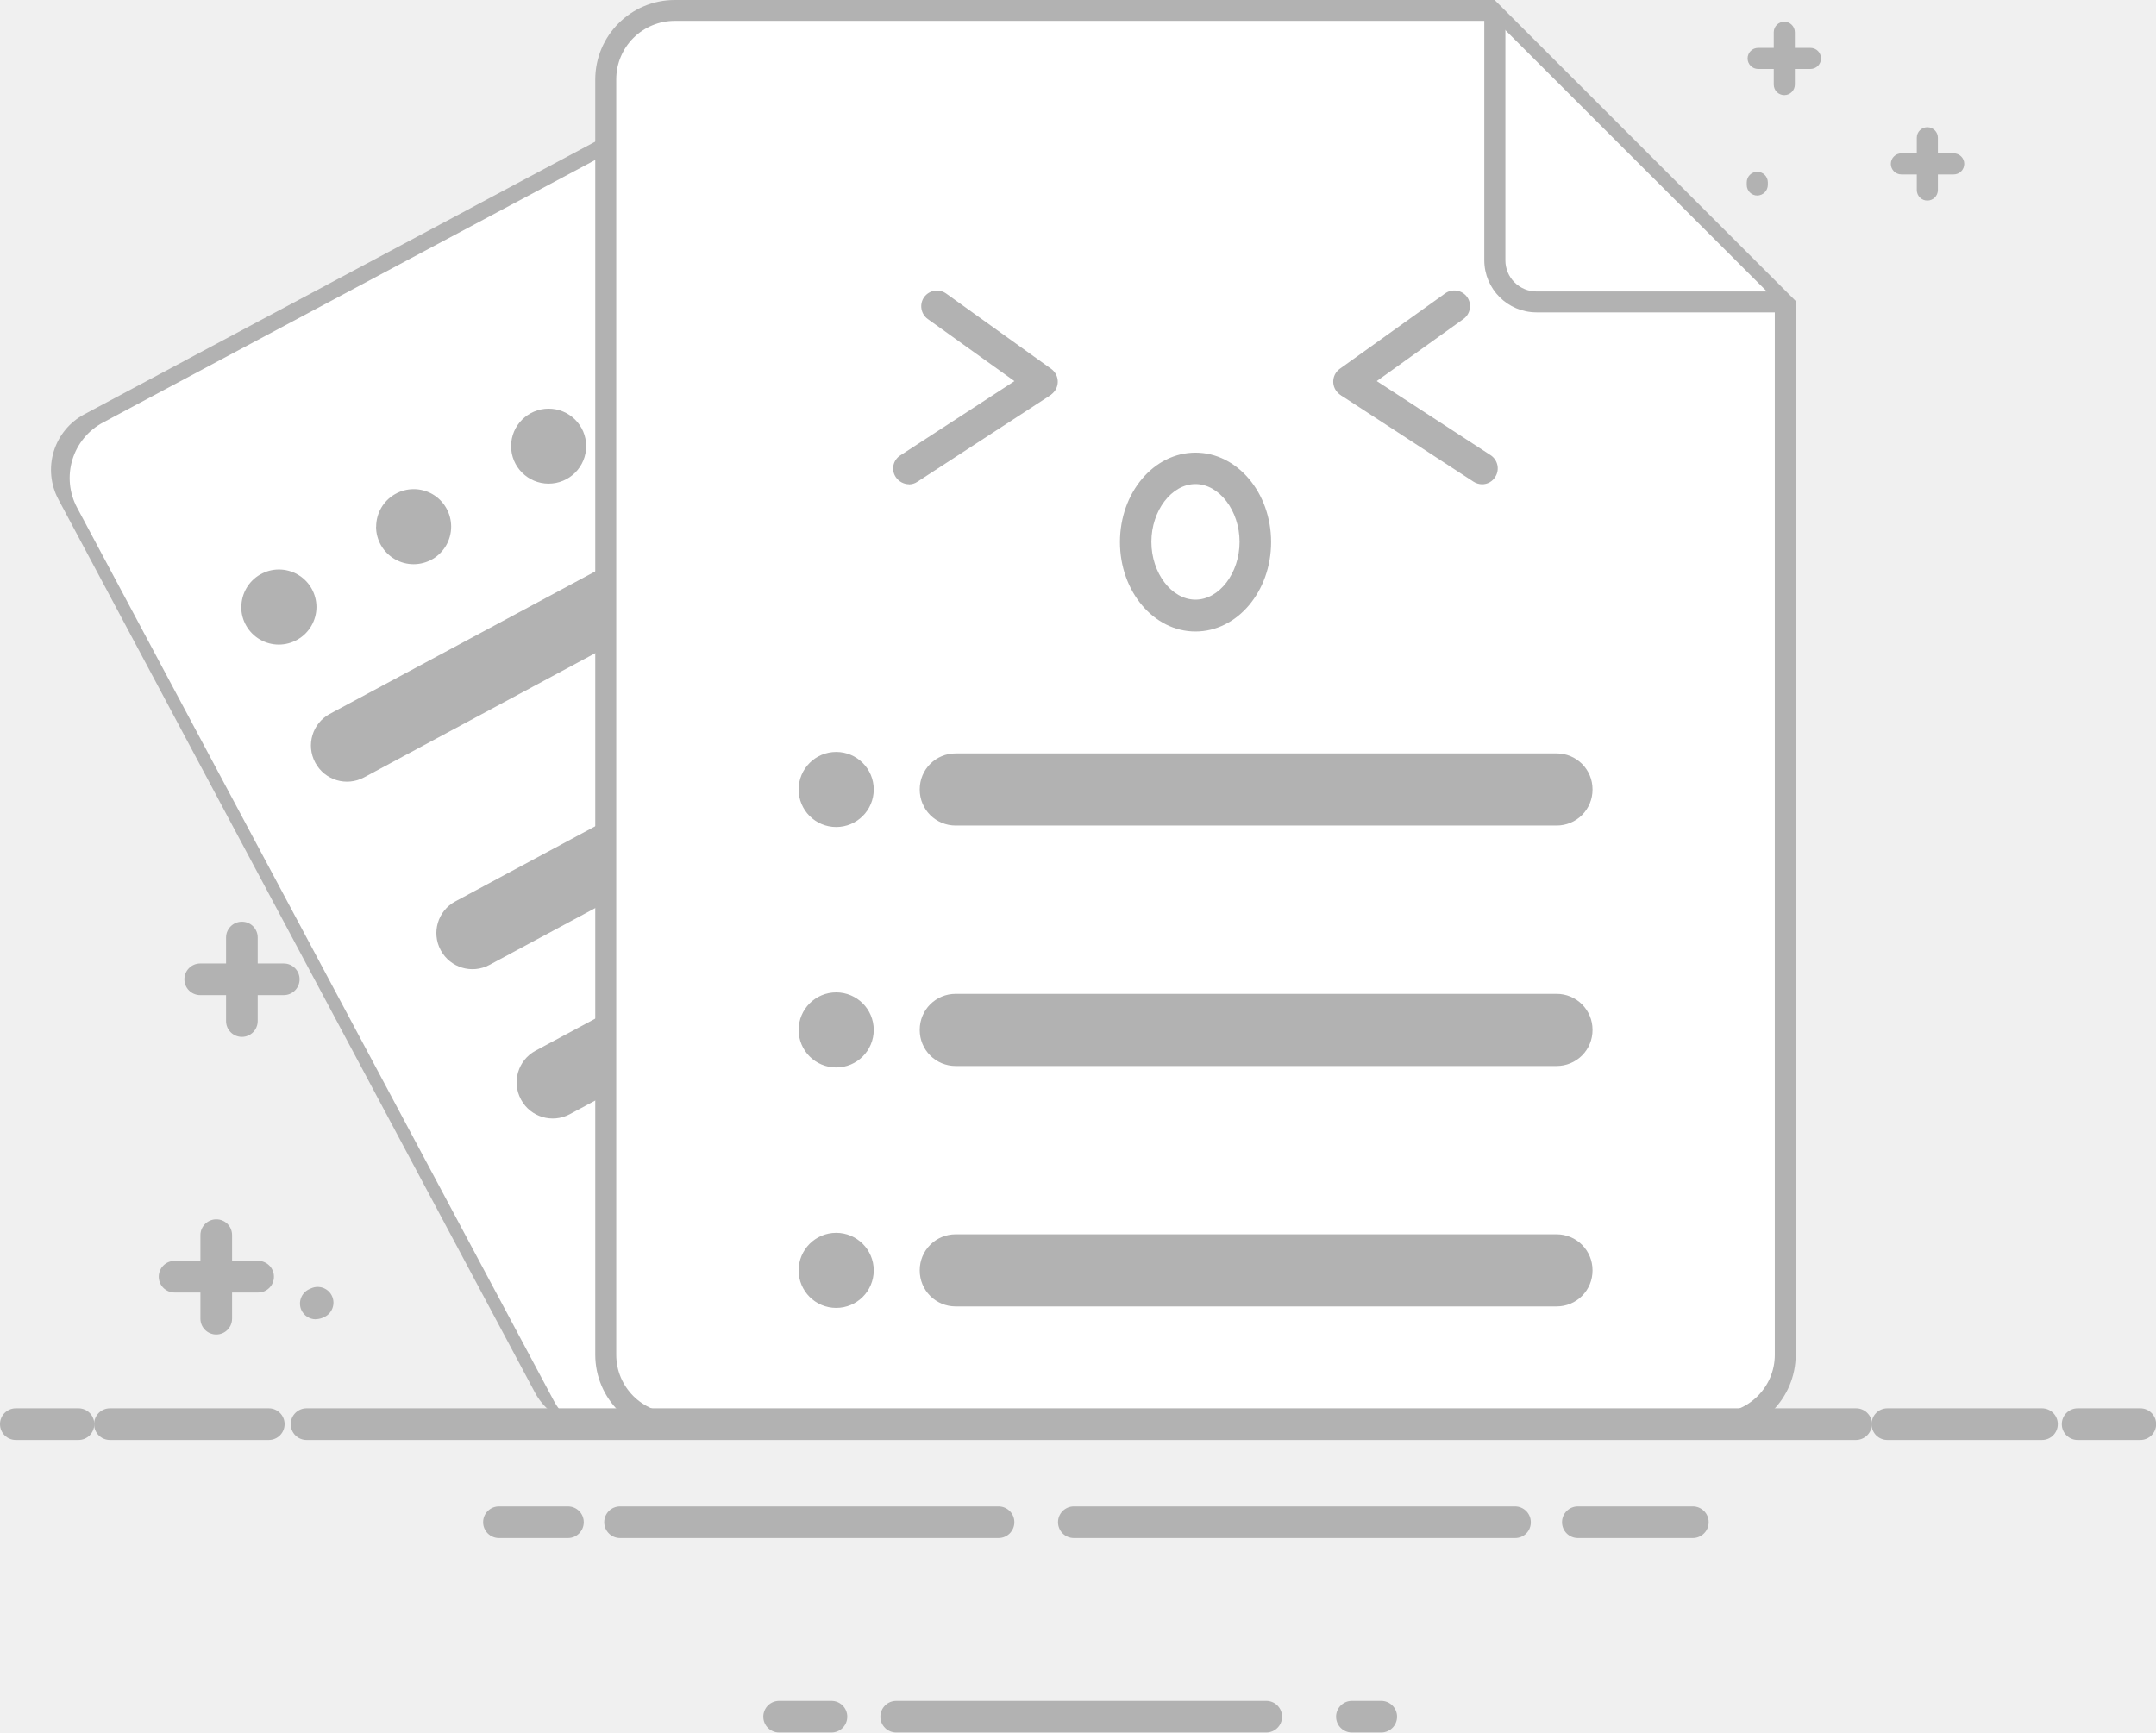
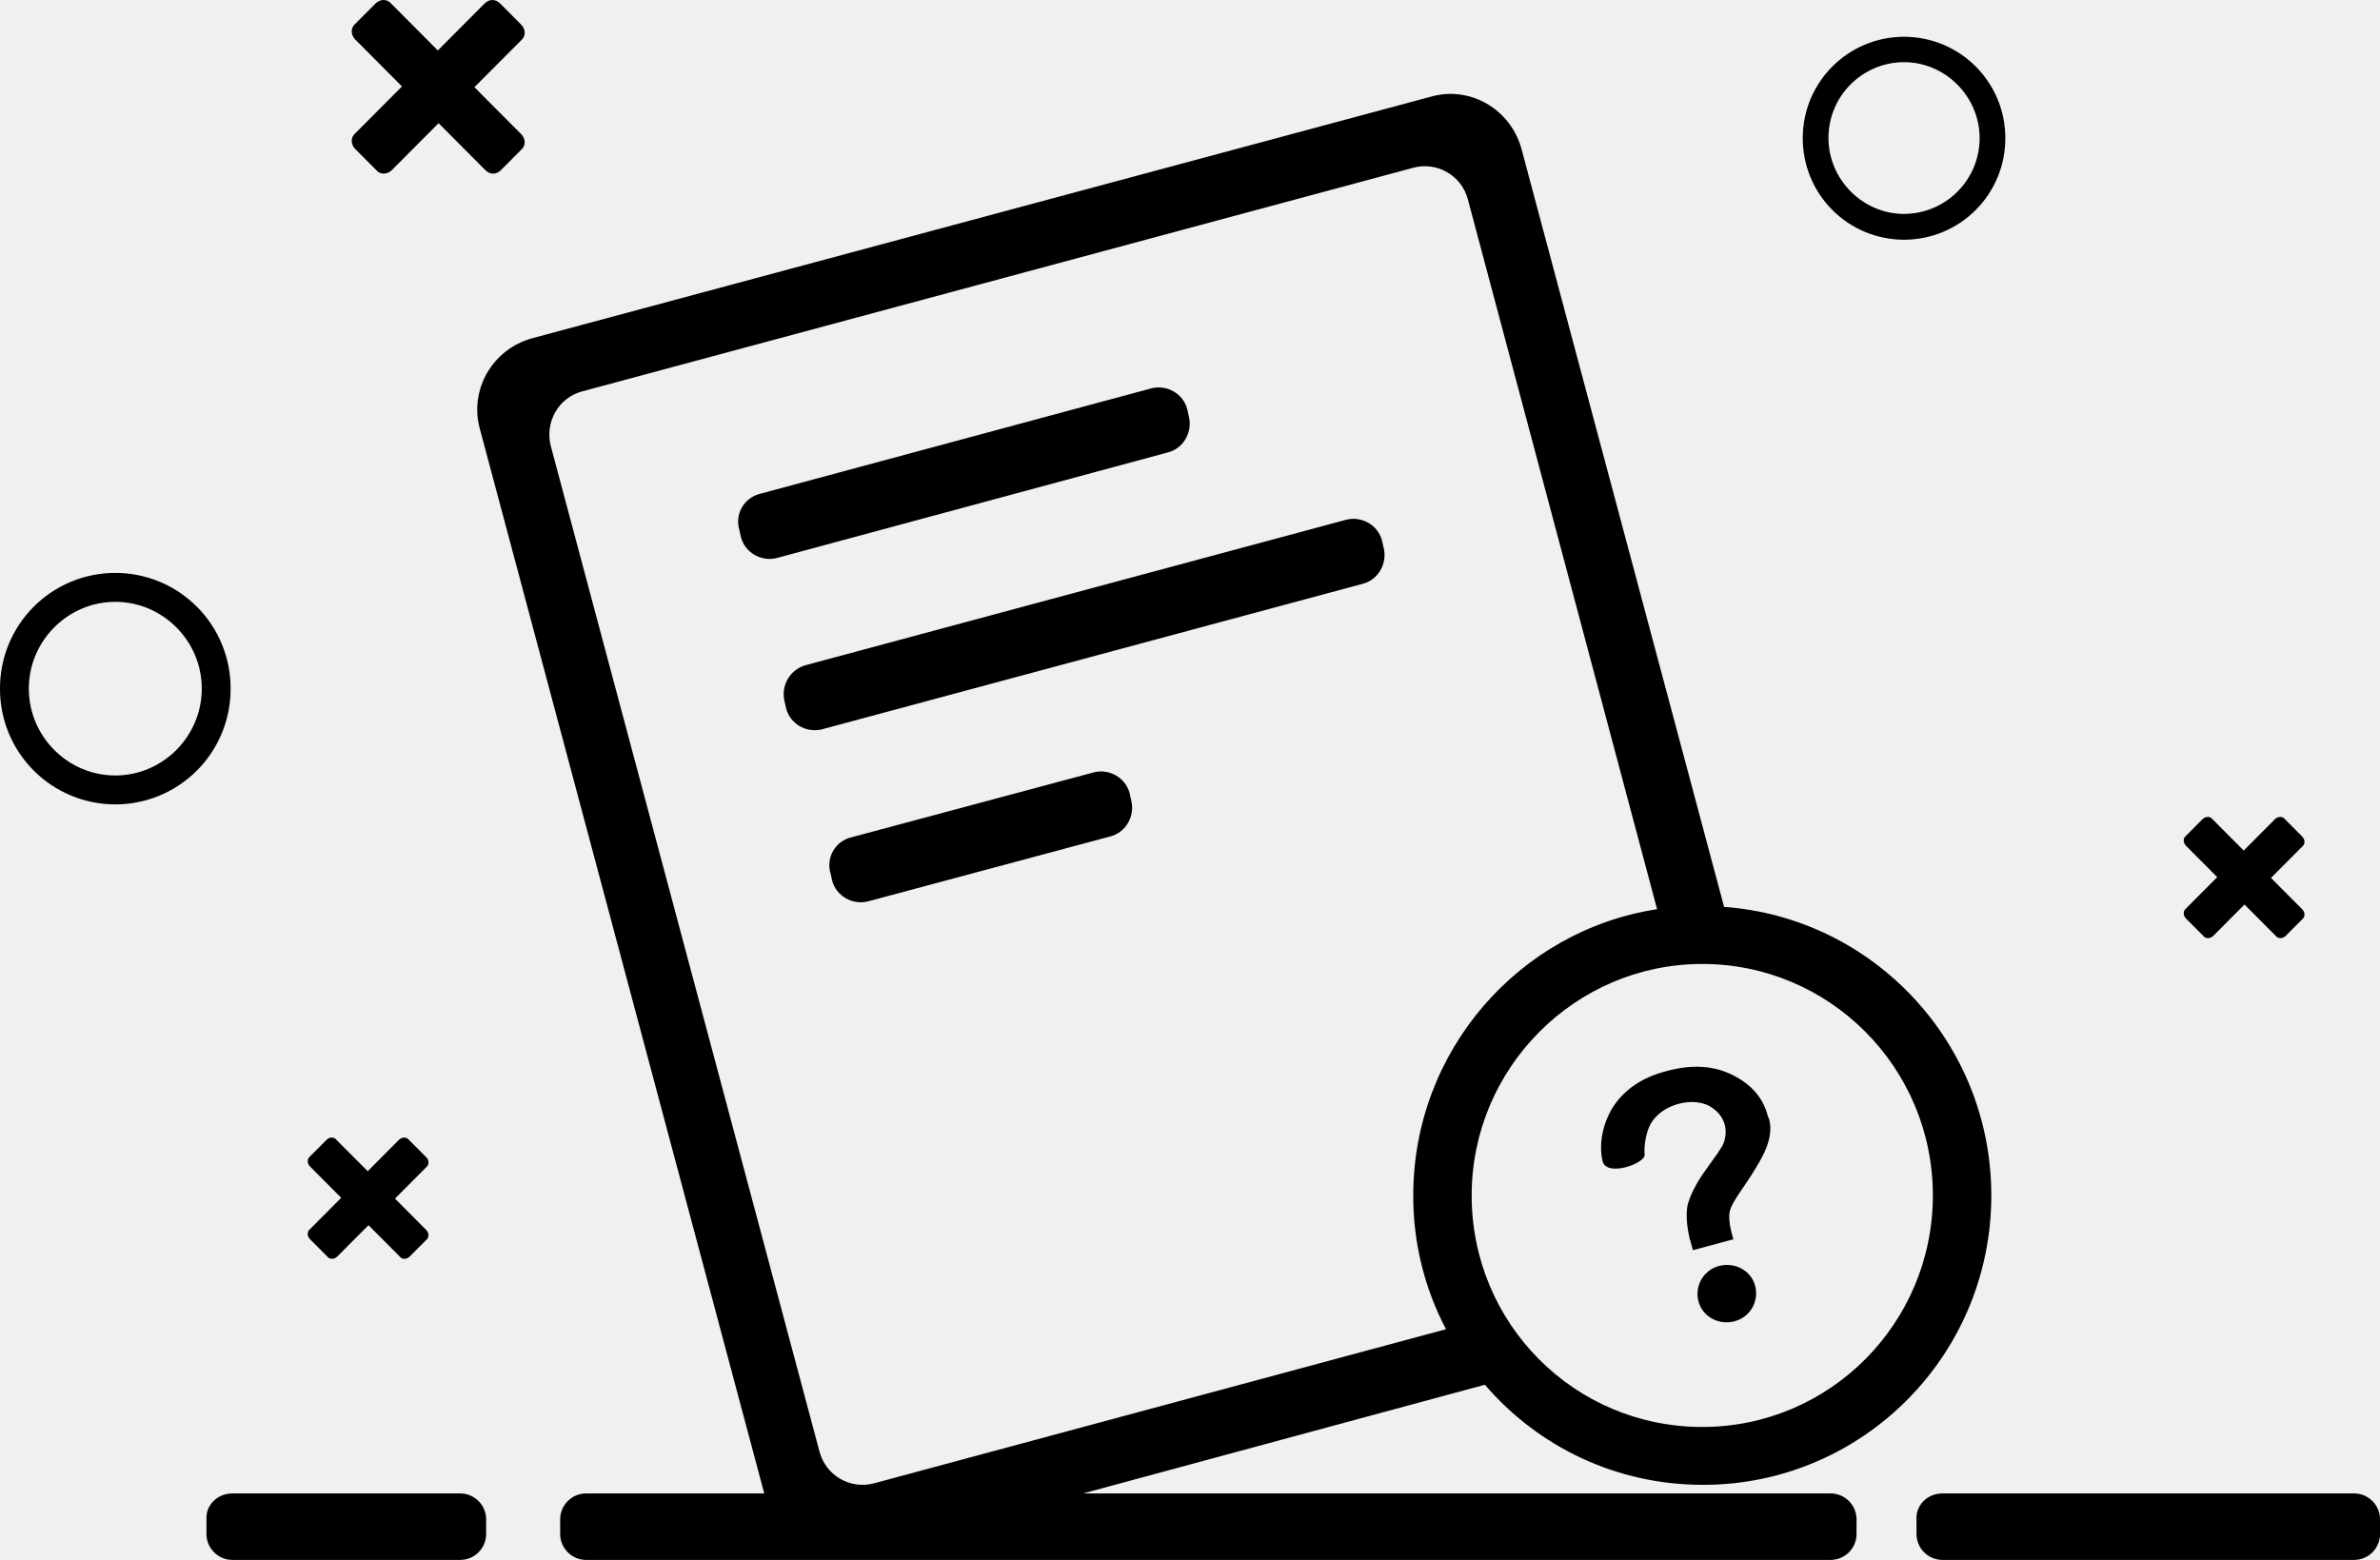
- <svg xmlns="http://www.w3.org/2000/svg" t="1589870356803" class="icon" viewBox="0 0 1274 1024" version="1.1" p-id="12356" width="248.828" height="200">
+ <svg xmlns="http://www.w3.org/2000/svg" t="1592529577442" class="icon" viewBox="0 0 1562 1024" version="1.1" p-id="6665" width="195.25" height="128">
  <defs>
    <style type="text/css" />
  </defs>
-   <path d="M390.264 77.168l181.263 55.102 230.257 431.466a24.933 24.933 0 0 1-10.223 33.66L360.594 827.465a24.138 24.138 0 0 1-11.719 2.992 24.668 24.668 0 0 1-21.941-13.277L45.44 289.348A25.058 25.058 0 0 1 43.633 270.399a24.497 24.497 0 0 1 12.093-14.71L390.264 77.168m-1.371-13.277L49.866 244.842a37.166 37.166 0 0 0-15.334 50.365l281.556 527.832A37.197 37.197 0 0 0 349.063 842.737a36.558 36.558 0 0 0 17.453-4.363l430.781-229.883a37.166 37.166 0 0 0 15.334-50.365L580.005 121.923z m0 0" fill="#B2B2B2" p-id="12357" />
-   <path d="M60.899 249.704a37.166 37.166 0 0 0-15.334 50.365L327.246 827.902a37.166 37.166 0 0 0 50.365 15.334L808.392 613.353a37.166 37.166 0 0 0 15.334-50.365L591.1 126.909 399.988 68.815z m0 0" fill="#FFFFFF" p-id="12358" />
-   <path d="M474.912 192.982a25.229 25.229 0 0 1-7.48-1.122 25.697 25.697 0 0 1-15.209-12.467l-53.294-99.732 10.908-5.859 53.232 99.732a13.137 13.137 0 0 0 7.792 6.483 13.9 13.9 0 0 0 10.223-0.997l99.732-53.232 5.859 10.908-99.732 53.232a26.865 26.865 0 0 1-12.217 2.992z m0 0" fill="#BDE3F4" p-id="12359" />
-   <path d="M142.555 358.786a22.19 22.19 0 0 0 11.095 19.214 22.159 22.159 0 0 0 22.19 0 22.19 22.19 0 0 0 11.158-19.214 22.206 22.206 0 0 0-11.095-19.214 22.19 22.19 0 0 0-22.19 0 22.19 22.19 0 0 0-11.095 19.214z m0 0M222.216 311.289a22.19 22.19 0 0 0 11.095 19.214 22.206 22.206 0 0 0 22.19 0 22.19 22.19 0 0 0 11.095-19.214 22.175 22.175 0 0 0-11.033-19.214 22.175 22.175 0 0 0-22.19 0 22.175 22.175 0 0 0-11.095 19.214z m0 0M302.001 263.667a22.19 22.19 0 0 0 22.128 22.19 22.19 22.19 0 0 0 22.253-22.19A22.19 22.19 0 0 0 324.13 241.539a22.19 22.19 0 0 0-22.128 22.128z m0 0M527.895 291.405L215.047 459.516a21.255 21.255 0 0 1-28.673-8.602l-0.125-0.249a21.255 21.255 0 0 1 8.54-28.673L507.699 254.005a21.255 21.255 0 0 1 28.673 8.54l0.125 0.249a21.1 21.1 0 0 1-8.602 28.611z m74.176 110.827L289.161 570.343a21.255 21.255 0 0 1-28.673-8.602l-0.125-0.249a21.24 21.24 0 0 1 8.602-28.673l312.91-168.049a21.255 21.255 0 0 1 28.673 8.602l0.125 0.249a21.24 21.24 0 0 1-8.602 28.673z m-72.804 152.902L336.596 658.606a21.255 21.255 0 0 1-28.673-8.602l-0.125-0.249a21.255 21.255 0 0 1 8.54-28.673l192.732-103.472a21.255 21.255 0 0 1 28.673 8.602l0.125 0.249a21.022 21.022 0 0 1-8.602 28.673z m0 0" fill="#B2B2B2" p-id="12360" />
-   <path d="M398.742 841.49a40.859 40.859 0 0 1-40.766-40.766V46.874a40.859 40.859 0 0 1 40.766-40.766h481.831l174.282 174.282v620.209a40.859 40.859 0 0 1-40.766 40.766H398.742z m0 0" fill="#FFFFFF" p-id="12361" />
-   <path d="M877.955 12.342L1048.746 183.133v617.591A34.532 34.532 0 0 1 1014.214 835.257h-615.534a34.532 34.532 0 0 1-34.532-34.532V46.874a34.532 34.532 0 0 1 34.595-34.532H877.955M883.191 0H398.742a47.03 47.03 0 0 0-46.999 46.999v753.726A47.03 47.03 0 0 0 398.742 847.723h615.347a47.03 47.03 0 0 0 46.999-46.999V177.897z m0 0" fill="#B2B2B2" p-id="12362" />
-   <path d="M1050.304 178.521h-142.43a24.653 24.653 0 0 1-24.684-24.684V11.469" fill="#FFFFFF" p-id="12363" />
-   <path d="M1050.304 184.629h-142.43a30.855 30.855 0 0 1-30.792-30.792V11.469h12.467v142.368a18.404 18.404 0 0 0 18.45 18.45H1050.304v12.342z m0 0M615.784 234.869a9.506 9.506 0 0 1-5.361-1.745L548.215 188.556a9.35 9.35 0 0 1-2.119-12.965 9.35 9.35 0 0 1 12.965-2.119l62.208 44.63a9.35 9.35 0 0 1 2.057 12.903 9.552 9.552 0 0 1-7.605 3.865z m0 0" fill="#B2B2B2" p-id="12364" />
-   <path d="M537.12 286.231a9.568 9.568 0 0 1-7.792-4.239 9.147 9.147 0 0 1 2.68-12.841l77.791-50.614a9.256 9.256 0 0 1 12.841 2.743 9.241 9.241 0 0 1-2.743 12.841l-77.791 50.614a8.976 8.976 0 0 1-4.987 1.558z m0 0M797.172 234.869a9.552 9.552 0 0 1-7.605-3.865 9.35 9.35 0 0 1 2.057-12.965l62.333-44.63a9.35 9.35 0 0 1 12.965 2.119 9.35 9.35 0 0 1-2.182 13.028L802.532 233.124a9.475 9.475 0 0 1-5.361 1.745z m0 0" fill="#B2B2B2" p-id="12365" />
-   <path d="M875.773 286.231a9.708 9.708 0 0 1-5.111-1.558l-77.729-50.676a9.35 9.35 0 0 1-2.743-12.841 9.35 9.35 0 0 1 12.841-2.743l77.791 50.614a9.35 9.35 0 0 1 2.743 12.841 9.069 9.069 0 0 1-7.792 4.363z m0 0M706.415 286.107c14.025 0 26.055 15.708 26.055 34.158s-11.968 34.158-26.055 34.158-26.055-15.708-26.055-34.158 11.968-34.158 26.055-34.158m0-18.575c-24.684 0-44.63 23.686-44.63 52.858s19.946 52.858 44.63 52.858S751.108 349.561 751.108 320.39s-20.009-52.858-44.692-52.858z m0 0M471.92 466.622a22.19 22.19 0 1 0 22.19-22.19 22.19 22.19 0 0 0-22.19 22.19z m0 0M919.842 487.94H564.671a21.178 21.178 0 0 1-21.193-21.193v-0.249a21.162 21.162 0 0 1 21.193-21.193h355.171a21.162 21.162 0 0 1 21.193 21.193v0.249a21.178 21.178 0 0 1-21.193 21.193z m0 0M471.92 608.74a22.19 22.19 0 1 0 22.19-22.19 22.19 22.19 0 0 0-22.19 22.19z m0 0M919.842 630.058H564.671a21.178 21.178 0 0 1-21.193-21.193v-0.249a21.162 21.162 0 0 1 21.193-21.193h355.171a21.178 21.178 0 0 1 21.193 21.193v0.249a21.178 21.178 0 0 1-21.193 21.193z m0 0M471.92 750.859a22.19 22.19 0 1 0 22.19-22.19 22.19 22.19 0 0 0-22.19 22.19z m0 0M919.842 772.176H564.671a21.178 21.178 0 0 1-21.193-21.193v-0.249a21.178 21.178 0 0 1 21.193-21.193h355.171a21.178 21.178 0 0 1 21.193 21.193v0.249a21.178 21.178 0 0 1-21.193 21.193z m0 0M1096.68 851.089H181.139a9.35 9.35 0 0 1-9.35-9.35 9.35 9.35 0 0 1 9.35-9.35h915.666a9.35 9.35 0 0 1 9.35 9.35 9.521 9.521 0 0 1-9.475 9.35z m-937.856 0H64.951a9.35 9.35 0 0 1-9.35-9.35 9.35 9.35 0 0 1 9.35-9.35h93.873a9.35 9.35 0 0 1 9.35 9.35 9.35 9.35 0 0 1-9.35 9.35z m0 0" fill="#B2B2B2" p-id="12366" />
-   <path d="M46.375 851.089H9.35a9.35 9.35 0 0 1-9.35-9.35 9.35 9.35 0 0 1 9.35-9.35h37.026a9.35 9.35 0 0 1 9.35 9.35 9.35 9.35 0 0 1-9.35 9.35z m1160.259 0h-91.38a9.35 9.35 0 0 1 0-18.7h91.38a9.35 9.35 0 0 1 0 18.7z m58.094 0h-37.026a9.35 9.35 0 0 1 0-18.7h37.026a9.35 9.35 0 0 1 0 18.7z m0 0M335.599 909.059H294.833a9.35 9.35 0 0 1-9.35-9.35 9.35 9.35 0 0 1 9.35-9.35h40.766a9.35 9.35 0 0 1 9.35 9.35 9.35 9.35 0 0 1-9.35 9.35z m254.442 0H366.391a9.35 9.35 0 0 1-9.35-9.35 9.35 9.35 0 0 1 9.35-9.35h223.649a9.35 9.35 0 1 1 0 18.7z m305.305 0H634.546a9.35 9.35 0 0 1 0-18.7h260.675a9.35 9.35 0 0 1 9.35 9.35 9.225 9.225 0 0 1-9.225 9.35z m104.968 0h-67.943a9.35 9.35 0 0 1 0-18.7h67.943a9.35 9.35 0 0 1 0 18.7z m0 0M748.241 1024H529.578a9.35 9.35 0 0 1 0-18.7h218.663a9.35 9.35 0 1 1 0 18.7z m67.943 0h-17.328a9.35 9.35 0 0 1 0-18.7h17.328a9.35 9.35 0 0 1 0 18.7z m-324.878 0h-30.917a9.35 9.35 0 0 1 0-18.7h30.917a9.35 9.35 0 0 1 0 18.7z m0 0M1069.814 40.766h-30.917a6.233 6.233 0 0 1-6.233-6.233 6.233 6.233 0 0 1 6.233-6.233h30.917a6.233 6.233 0 0 1 6.233 6.233 6.233 6.233 0 0 1-6.233 6.233z m0 0" fill="#B2B2B2" p-id="12367" />
-   <path d="M1054.356 56.224a6.233 6.233 0 0 1-6.233-6.233V19.074a6.233 6.233 0 0 1 6.233-6.233 6.233 6.233 0 0 1 6.233 6.233v30.917a6.233 6.233 0 0 1-6.233 6.233z m-15.957 59.341a6.233 6.233 0 0 1-6.233-6.233v-1.558a6.233 6.233 0 0 1 6.233-6.233 6.233 6.233 0 0 1 6.233 6.233v1.558a6.327 6.327 0 0 1-6.233 6.233z m0 0M1154.337 103.098H1123.545a6.233 6.233 0 0 1-6.233-6.233 6.233 6.233 0 0 1 6.233-6.233h30.917a6.233 6.233 0 0 1 6.233 6.233 6.233 6.233 0 0 1-6.358 6.233z m0 0" fill="#B2B2B2" p-id="12368" />
-   <path d="M1138.879 118.557a6.233 6.233 0 0 1-6.233-6.233V81.406a6.233 6.233 0 0 1 6.233-6.233 6.233 6.233 0 0 1 6.233 6.233v30.917a6.233 6.233 0 0 1-6.233 6.233z m0 0M152.528 763.948H103.16a9.35 9.35 0 0 1-9.35-9.35 9.35 9.35 0 0 1 9.35-9.35h49.367a9.35 9.35 0 0 1 9.35 9.35 9.35 9.35 0 0 1-9.35 9.35z m0 0" fill="#B2B2B2" p-id="12369" />
-   <path d="M127.782 788.757a9.35 9.35 0 0 1-9.35-9.35v-49.367a9.35 9.35 0 0 1 9.35-9.35 9.256 9.256 0 0 1 9.35 9.35v49.367a9.35 9.35 0 0 1-9.35 9.35z m39.893-200.586H118.307a9.35 9.35 0 0 1-9.35-9.35 9.35 9.35 0 0 1 9.35-9.35h49.367a9.35 9.35 0 0 1 9.35 9.35 9.35 9.35 0 0 1-9.35 9.35z m0 0" fill="#B2B2B2" p-id="12370" />
-   <path d="M142.929 612.854a9.35 9.35 0 0 1-9.35-9.35V554.137a9.35 9.35 0 0 1 9.35-9.35 9.256 9.256 0 0 1 9.35 9.35v49.367a9.35 9.35 0 0 1-9.35 9.35z m0 0M186.561 779.781a9.35 9.35 0 0 1-8.477-5.485 9.35 9.35 0 0 1 4.675-12.342l1.122-0.499a9.35 9.35 0 0 1 12.342 4.675 9.35 9.35 0 0 1-4.675 12.342l-1.122 0.499a11.267 11.267 0 0 1-3.865 0.748z m0 0" fill="#B2B2B2" p-id="12371" />
+   <path d="M1472.565 558.34l20.445-20.549c2.048-2.048 5.12-2.048 6.647 0l11.247 11.299c2.048 2.065 2.048 5.137 0 6.682l-20.445 20.532 20.445 20.532c2.048 2.065 2.048 5.137 0 6.682l-10.743 10.778c-2.031 2.048-5.103 2.048-6.647 0l-20.445-20.532-20.445 20.532c-2.048 2.048-5.12 2.048-6.647 0l-11.264-11.281c-2.031-2.065-2.031-5.155 0-6.682l20.463-20.549-20.463-20.532c-2.031-2.048-2.031-5.137 0-6.665l10.761-10.795c2.031-2.048 5.103-2.048 6.63 0l20.463 20.549z m-1231.23 210.493l20.445-20.532c2.048-2.065 5.12-2.065 6.647 0l11.264 11.281c2.031 2.065 2.031 5.137 0 6.682l-20.463 20.532 20.463 20.549c2.031 2.048 2.031 5.12 0 6.665l-10.761 10.778c-2.031 2.065-5.103 2.065-6.63 0l-20.445-20.532-20.463 20.532c-2.048 2.065-5.103 2.065-6.647 0l-11.247-11.281c-2.048-2.065-2.048-5.137 0-6.682l20.445-20.532-20.445-20.532c-2.048-2.065-2.048-5.137 0-6.682l10.743-10.778c2.048-2.065 5.103-2.065 6.647 0l20.445 20.532z m46.011-735.718L318.031 2.308c3.072-3.072 7.151-3.072 10.24 0l13.798 13.867c3.055 3.072 3.055 7.706 0 10.257L311.366 57.24l30.685 30.807c3.055 3.089 3.055 7.706 0 10.275l-13.295 13.347c-3.072 3.072-7.168 3.072-10.24 0l-30.668-30.807-30.685 30.807c-3.055 3.072-7.671 3.072-10.223 0l-13.798-13.867c-3.072-3.072-3.072-7.689 0-10.257L263.811 56.737l-30.668-30.807c-3.072-3.089-3.072-7.706 0-10.275L246.455 2.308c3.055-3.072 7.671-3.072 10.223 0l30.668 30.807zM710.726 980.367h490.86c9.199 0 16.87 7.689 16.87 16.939v9.754a17.061 17.061 0 0 1-16.87 16.939H384.504a17.061 17.061 0 0 1-16.87-16.939v-9.754c0-9.251 7.671-16.939 16.87-16.939H501.587l-186.628-698.75c-7.151-25.687 8.192-52.38 34.261-59.566l590.05-158.633c25.565-7.203 52.155 8.209 59.305 34.382l132.946 497.508c98.165 7.185 175.382 89.331 175.382 189.44 0 105.246-84.871 189.961-189.18 189.961-57.275 0-108.405-25.166-143.186-65.71l-263.81 71.368z m238.28-107.815a187.236 187.236 0 0 1-21.487-87.804c0-94.972 69.545-174.045 160.039-187.913l-124.251-466.18a29.193 29.193 0 0 0-35.788-20.532l-545.549 146.831c-15.343 4.113-24.559 20.029-20.463 35.944l176.406 660.254a29.193 29.193 0 0 0 35.788 20.532l375.305-101.133zM75.673 528.037A75.672 75.672 0 0 1 0.001 452.053a75.672 75.672 0 0 1 75.672-75.984 75.672 75.672 0 0 1 75.672 75.984 75.672 75.672 0 0 1-75.672 75.984z m0-18.987c31.189 0 56.754-25.687 56.754-56.997 0-31.31-25.565-56.98-56.754-56.98s-56.754 25.669-56.754 56.98c0 31.327 25.565 56.997 56.754 56.997zM1249.628 157.366a66.473 66.473 0 0 1-66.473-66.751 66.473 66.473 0 1 1 132.946 0A66.473 66.473 0 0 1 1249.628 157.366z m0-16.957a49.742 49.742 0 0 0 49.603-49.794c0-27.214-22.511-49.812-49.603-49.812a49.742 49.742 0 0 0-49.603 49.812c0 27.214 22.511 49.812 49.603 49.812z m-132.426 796.308c83.847 0 151.344-68.278 151.344-151.969 0-84.194-68.001-151.969-151.344-151.969-83.343 0-151.344 68.278-151.344 151.969 0 84.194 67.48 151.969 151.344 151.969z m-618.687-612.491l257.198-69.32c10.223-2.569 20.966 3.593 23.517 13.867l1.024 4.617c2.551 10.275-3.575 21.053-13.815 23.604l-256.66 69.32c-10.24 2.569-20.966-3.593-23.535-13.85l-1.024-4.634a18.814 18.814 0 0 1 13.295-23.604z m776.157 656.141h270.492c9.199 0 16.87 7.689 16.87 16.939v9.754a17.061 17.061 0 0 1-16.87 16.939H1274.69a17.061 17.061 0 0 1-16.887-16.939v-9.754c-0.521-9.251 7.168-16.939 16.887-16.939zM528.714 436.658l354.842-95.492c10.223-2.569 20.966 3.593 23.517 13.867l1.024 4.617c2.551 10.257-3.575 21.053-13.815 23.604L539.423 478.763c-10.223 2.569-20.966-3.593-23.517-13.885l-1.024-4.599a19.768 19.768 0 0 1 13.815-23.621z m30.165 112.952l159.015-42.609c10.223-2.569 20.966 3.593 23.517 13.85l1.024 4.634c2.551 10.257-3.575 21.035-13.815 23.604l-159.015 42.626c-10.223 2.551-20.966-3.61-23.517-13.885l-1.024-4.599a18.744 18.744 0 0 1 13.815-23.621zM152.386 980.367h149.782c9.216 0 16.887 7.689 16.887 16.939v9.754a17.061 17.061 0 0 1-16.87 16.939H152.368a17.061 17.061 0 0 1-16.87-16.939v-9.754c-0.521-9.251 7.151-16.939 16.87-16.939z m985.782-112.952c-10.24 2.569-20.966-3.089-23.517-13.364a18.97 18.97 0 0 1 13.798-23.083c10.24-2.569 20.966 3.072 23.517 13.347a18.97 18.97 0 0 1-13.798 23.083z m21.99-116.545c-2.048 6.665-7.671 16.419-16.887 29.765-4.599 6.682-7.671 11.802-8.175 15.412-0.521 3.593 0 9.233 2.551 17.46l-26.589 7.185c-1.024-3.593-1.527-6.161-2.031-7.185-2.048-8.73-2.569-15.915-1.545-22.077 1.545-6.161 5.12-13.867 11.767-23.118 6.647-9.233 10.726-14.874 11.75-17.443a20.48 20.48 0 0 0 1.041-12.323c-1.562-5.658-5.12-9.754-10.761-12.843-5.606-2.569-12.253-3.072-19.925-1.024-7.168 2.048-12.791 5.641-16.887 11.281-4.079 5.658-5.623 15.933-5.103 22.094 0.521 5.641-25.062 14.891-27.613 4.113-2.551-11.299 0-24.645 7.151-35.944 7.671-11.299 18.918-19.005 34.781-23.101 16.87-4.634 31.189-3.593 43.459 2.569 12.271 6.161 19.942 14.874 23.014 26.693 2.551 5.137 2.031 12.323 0 18.484z" p-id="6666" />
</svg>
